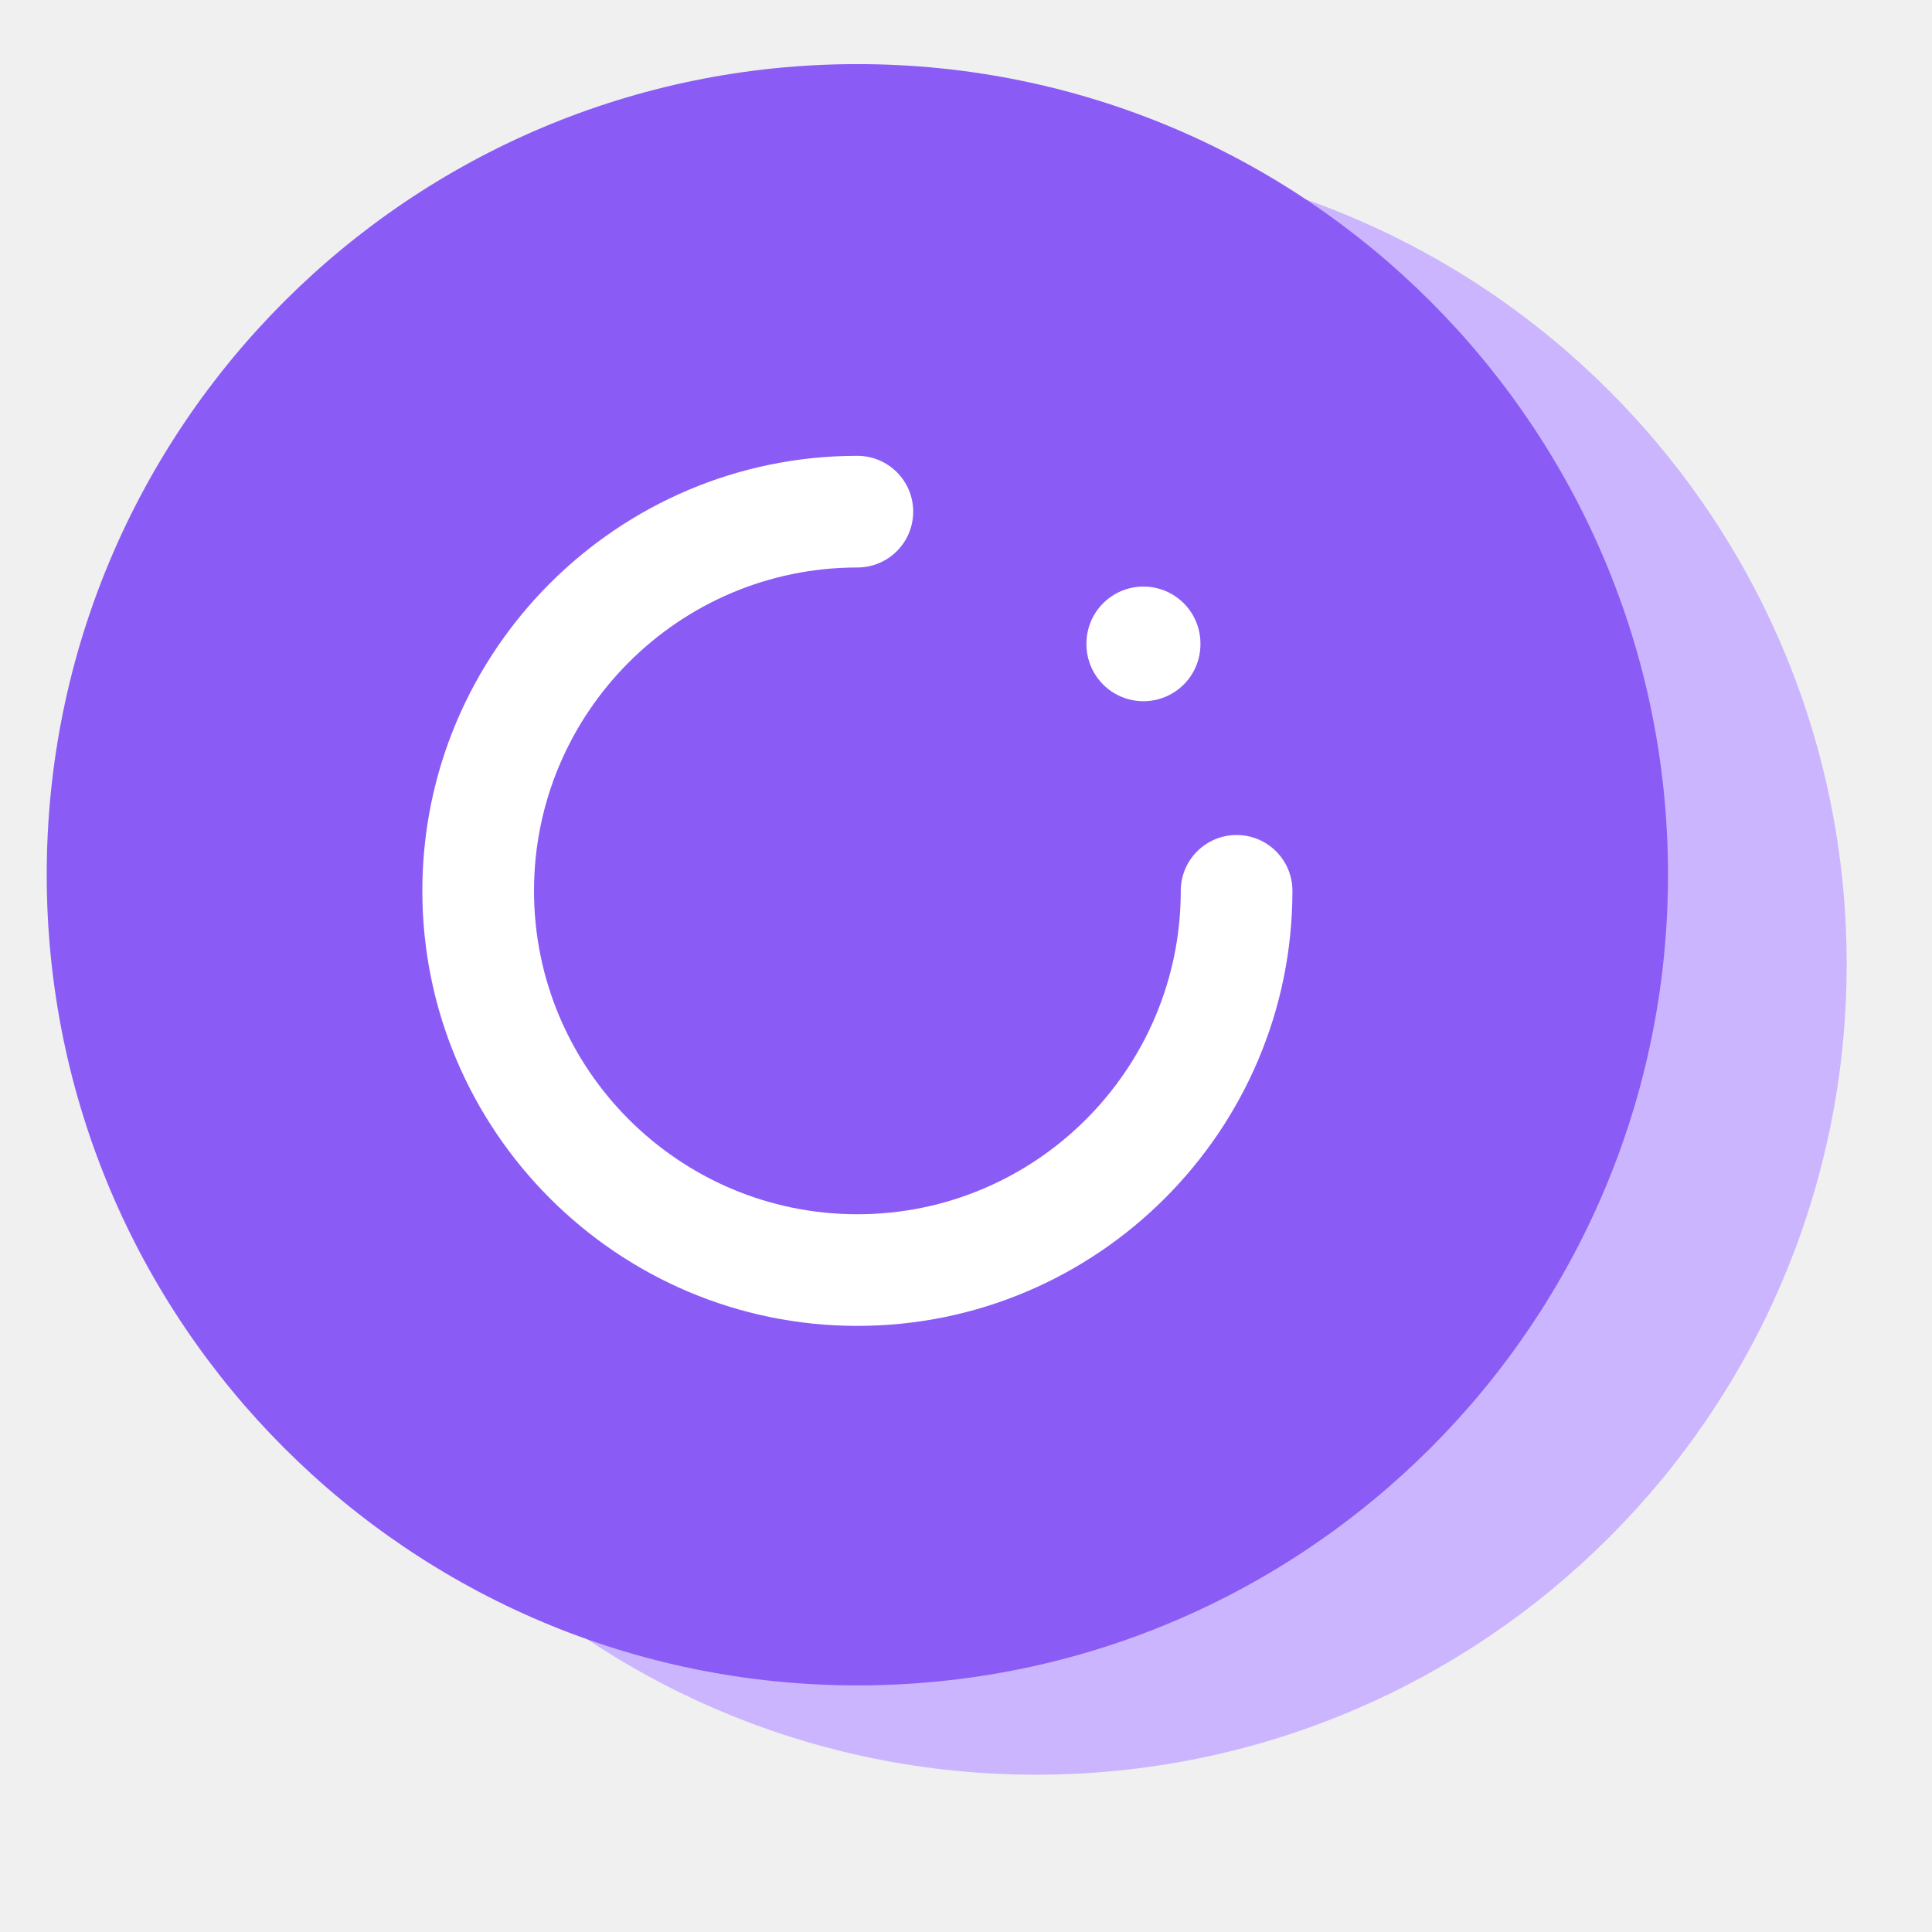
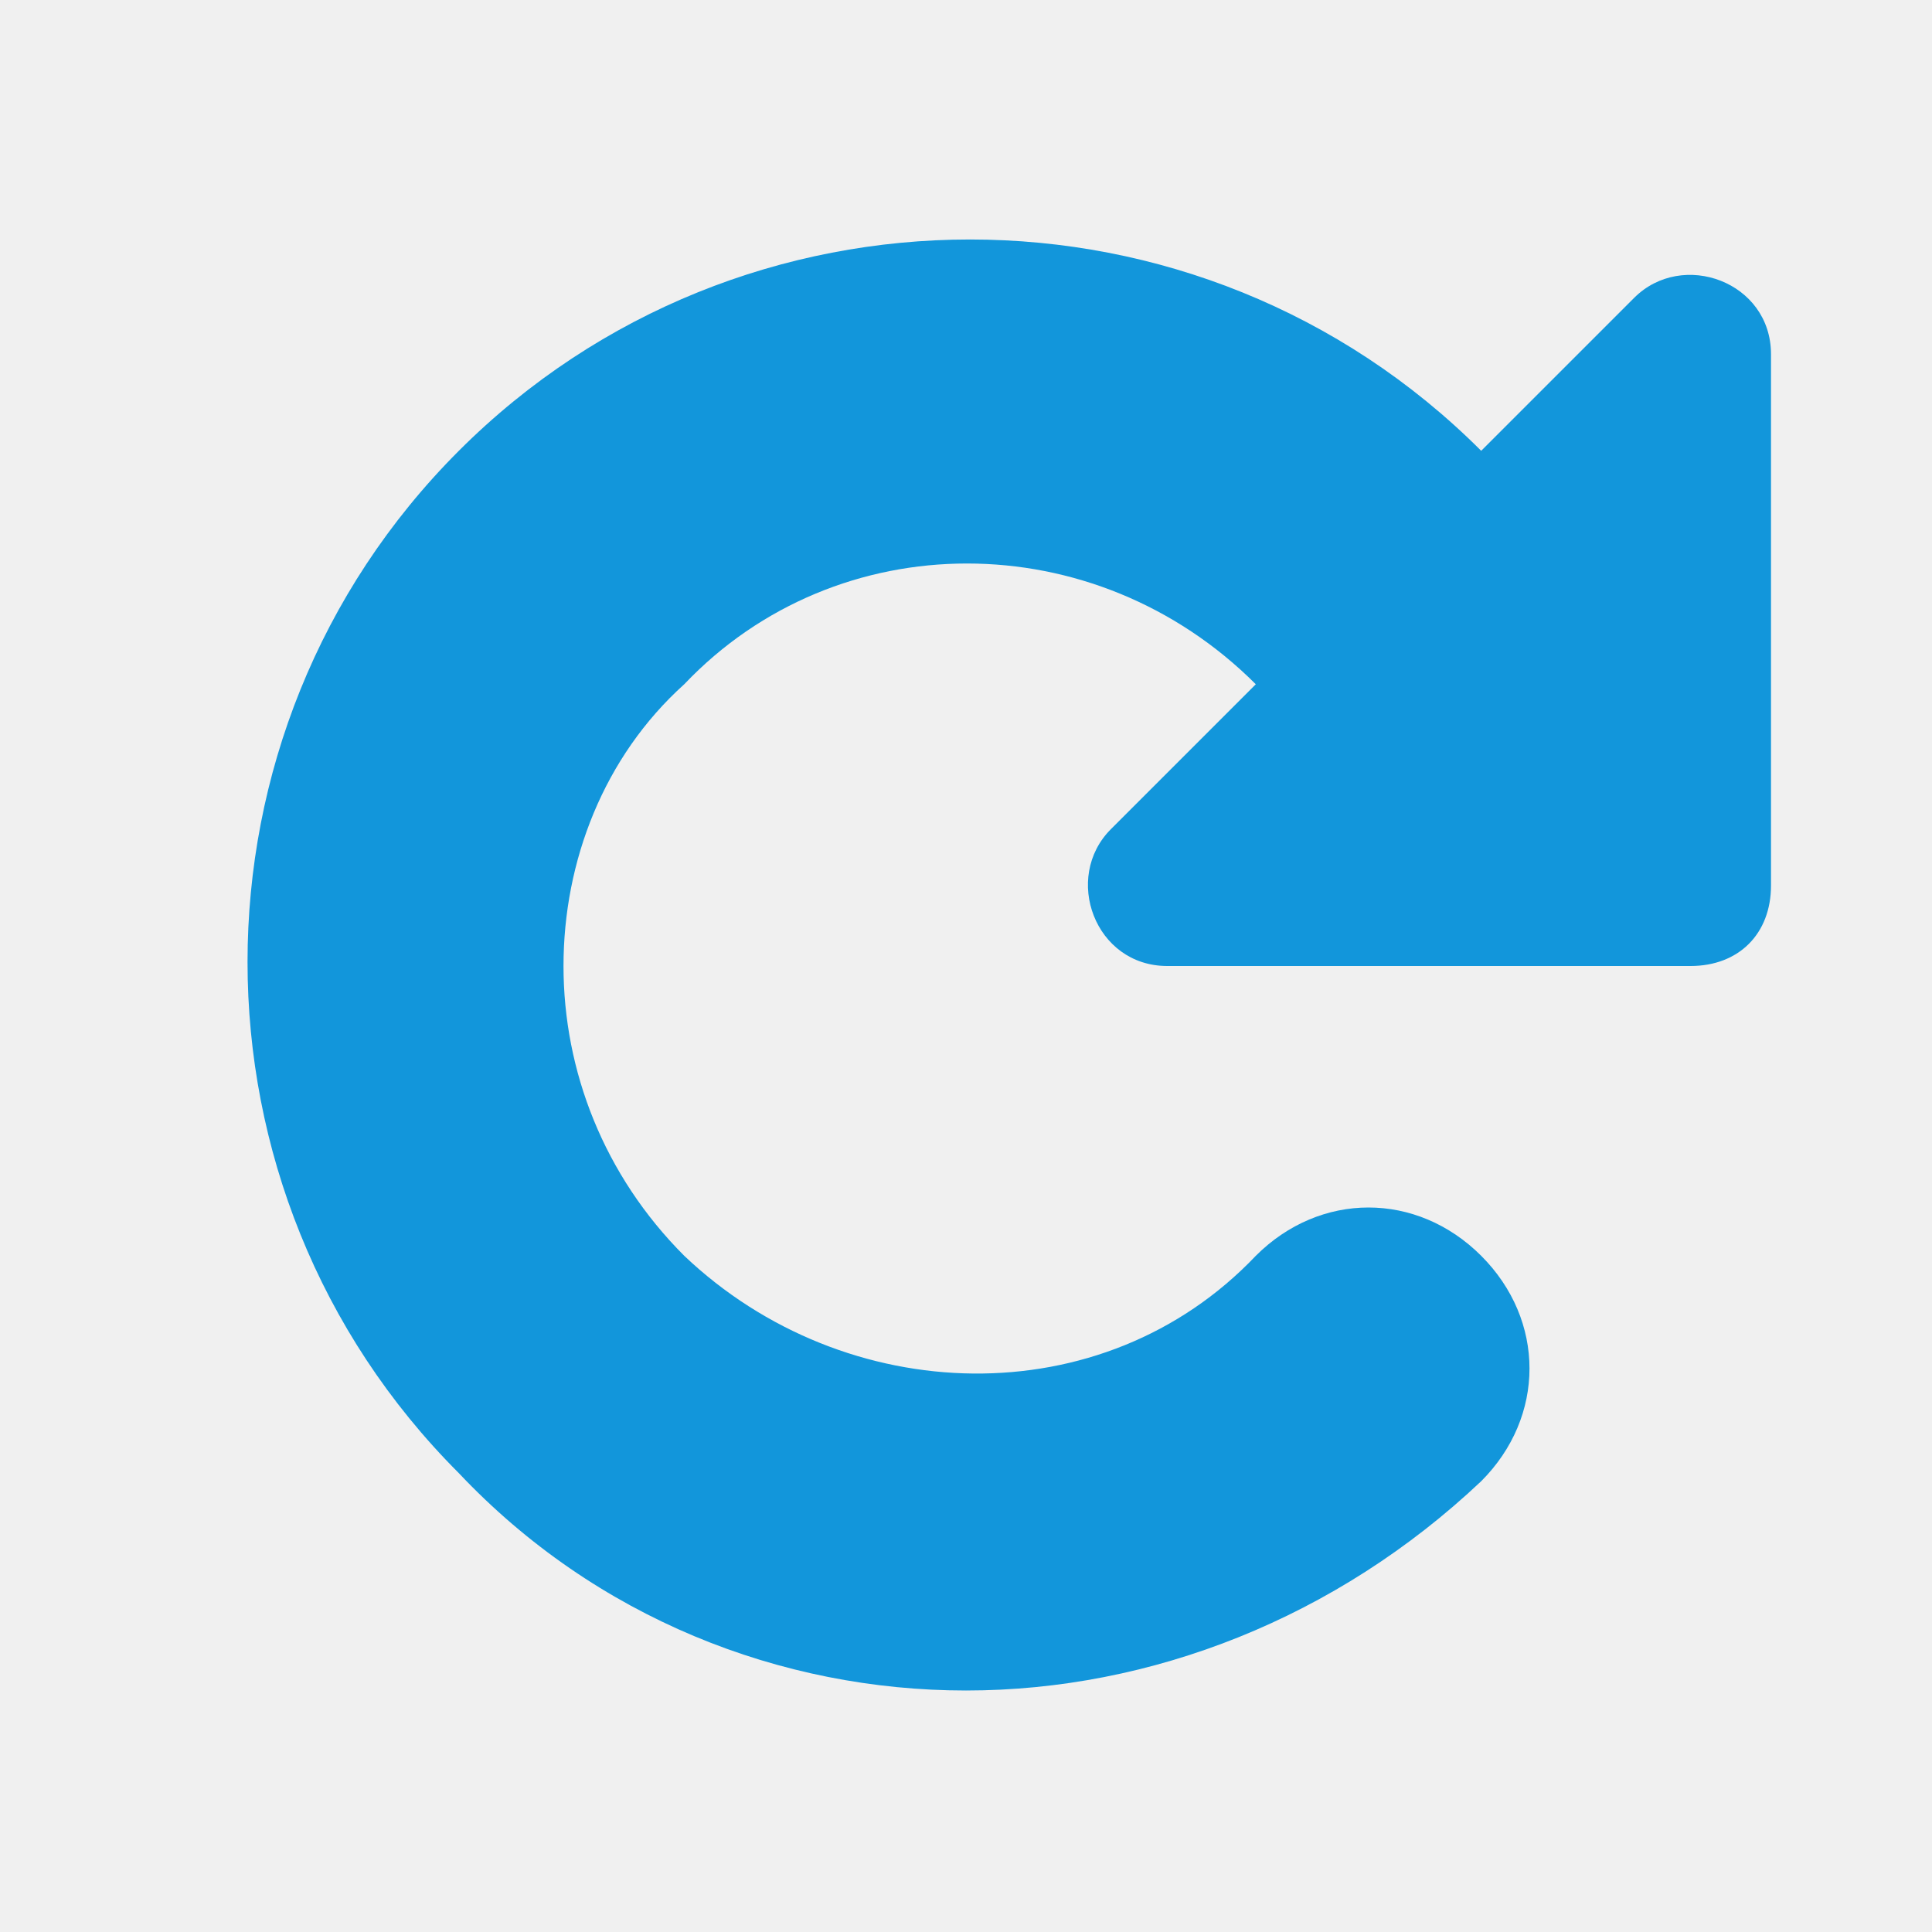
- <svg xmlns="http://www.w3.org/2000/svg" t="1780225151577" class="icon" viewBox="0 0 1024 1024" version="1.1" p-id="1420" width="200" height="200">
-   <path d="M549.115 510.977m-429.657 0a429.657 429.657 0 1 0 859.315 0 429.657 429.657 0 1 0-859.315 0Z" fill="#cbb5ff" p-id="1421" data-spm-anchor-id="a313x.collections_detail.0.i5.33ab3a81Nf53AB" class="selected" />
-   <path d="M454.42 463.636m-429.657 0a429.657 429.657 0 1 0 859.315 0 429.657 429.657 0 1 0-859.315 0Z" fill="#8A5CF5" p-id="1422" data-spm-anchor-id="a313x.collections_detail.0.i3.33ab3a81Nf53AB" class="" />
-   <path d="M454.42 702.75c-127.137 0-230.57-103.447-230.57-230.583S327.27 241.597 454.42 241.597c16.337 0 29.593 13.243 29.593 29.593s-13.243 29.593-29.593 29.593c-94.501 0-171.384 76.883-171.384 171.384 0 94.527 76.883 171.41 171.384 171.41 94.527 0 171.41-76.883 171.41-171.41 0-16.337 13.243-29.593 29.593-29.593s29.593 13.243 29.593 29.593c-0.013 127.137-103.459 230.583-230.596 230.583z" fill="#FFFFFF" p-id="1423" />
-   <path d="M606.049 341.276m-30.215 0a30.215 30.215 0 1 0 60.429 0 30.215 30.215 0 1 0-60.429 0Z" fill="#FFFFFF" p-id="1424" />
+ <svg xmlns="http://www.w3.org/2000/svg" t="1780332619416" class="icon" viewBox="0 0 1024 1024" version="1.1" p-id="23787" width="200" height="200">
+   <path d="M866.133 157.867l-81.067 81.067c-149.333-149.333-392.533-149.333-541.867 0s-149.333 392.533 0 541.867c72.533 76.8 170.667 115.2 268.8 115.2s196.267-38.4 273.067-110.933c34.133-34.133 34.133-85.333 0-119.467s-85.333-34.133-119.467 0c-81.067 85.333-217.6 81.067-302.933 0-42.667-42.667-64-98.133-64-153.6s21.333-110.933 64-149.333c81.067-85.333 217.6-85.333 302.933 0l-76.8 76.8c-25.6 25.6-8.533 72.533 29.867 72.533H896c25.6 0 42.667-17.067 42.667-42.667V187.733c0-38.4-46.933-55.467-72.533-29.867z" p-id="23788" data-spm-anchor-id="a313x.search_index.0.i53.7a903a81QWF5lg" class="" fill="#1296db" />
</svg>
